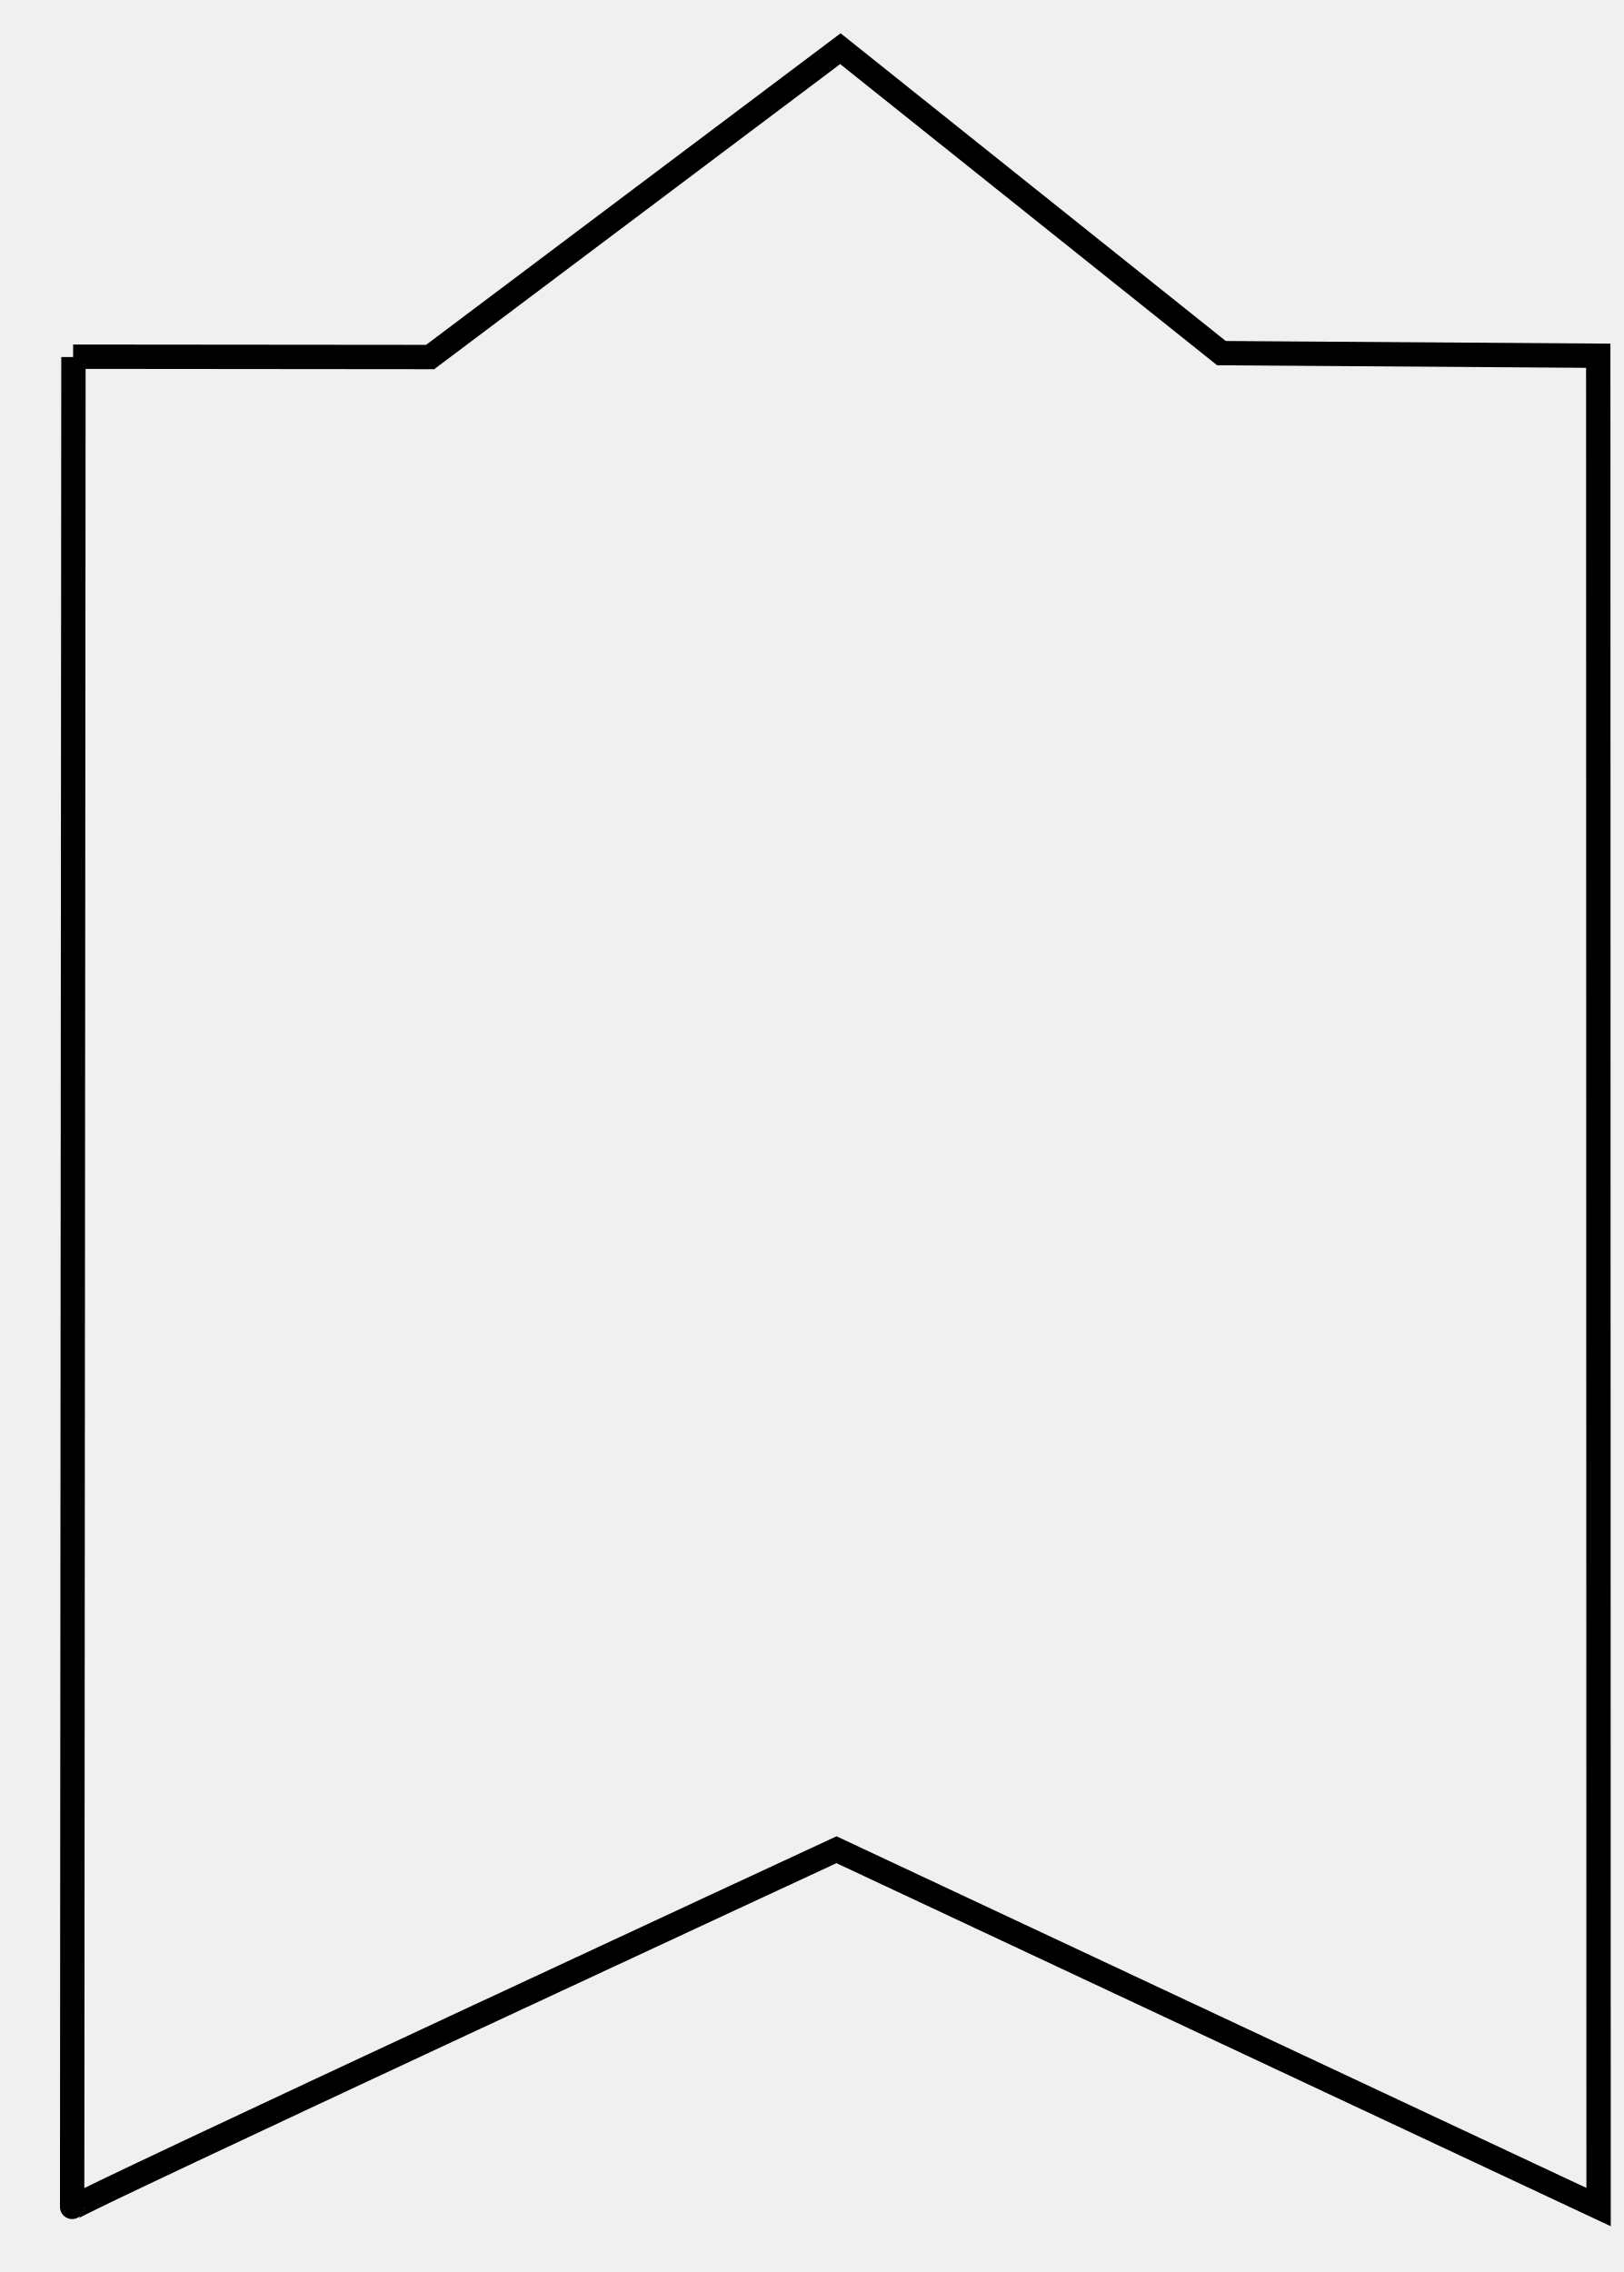
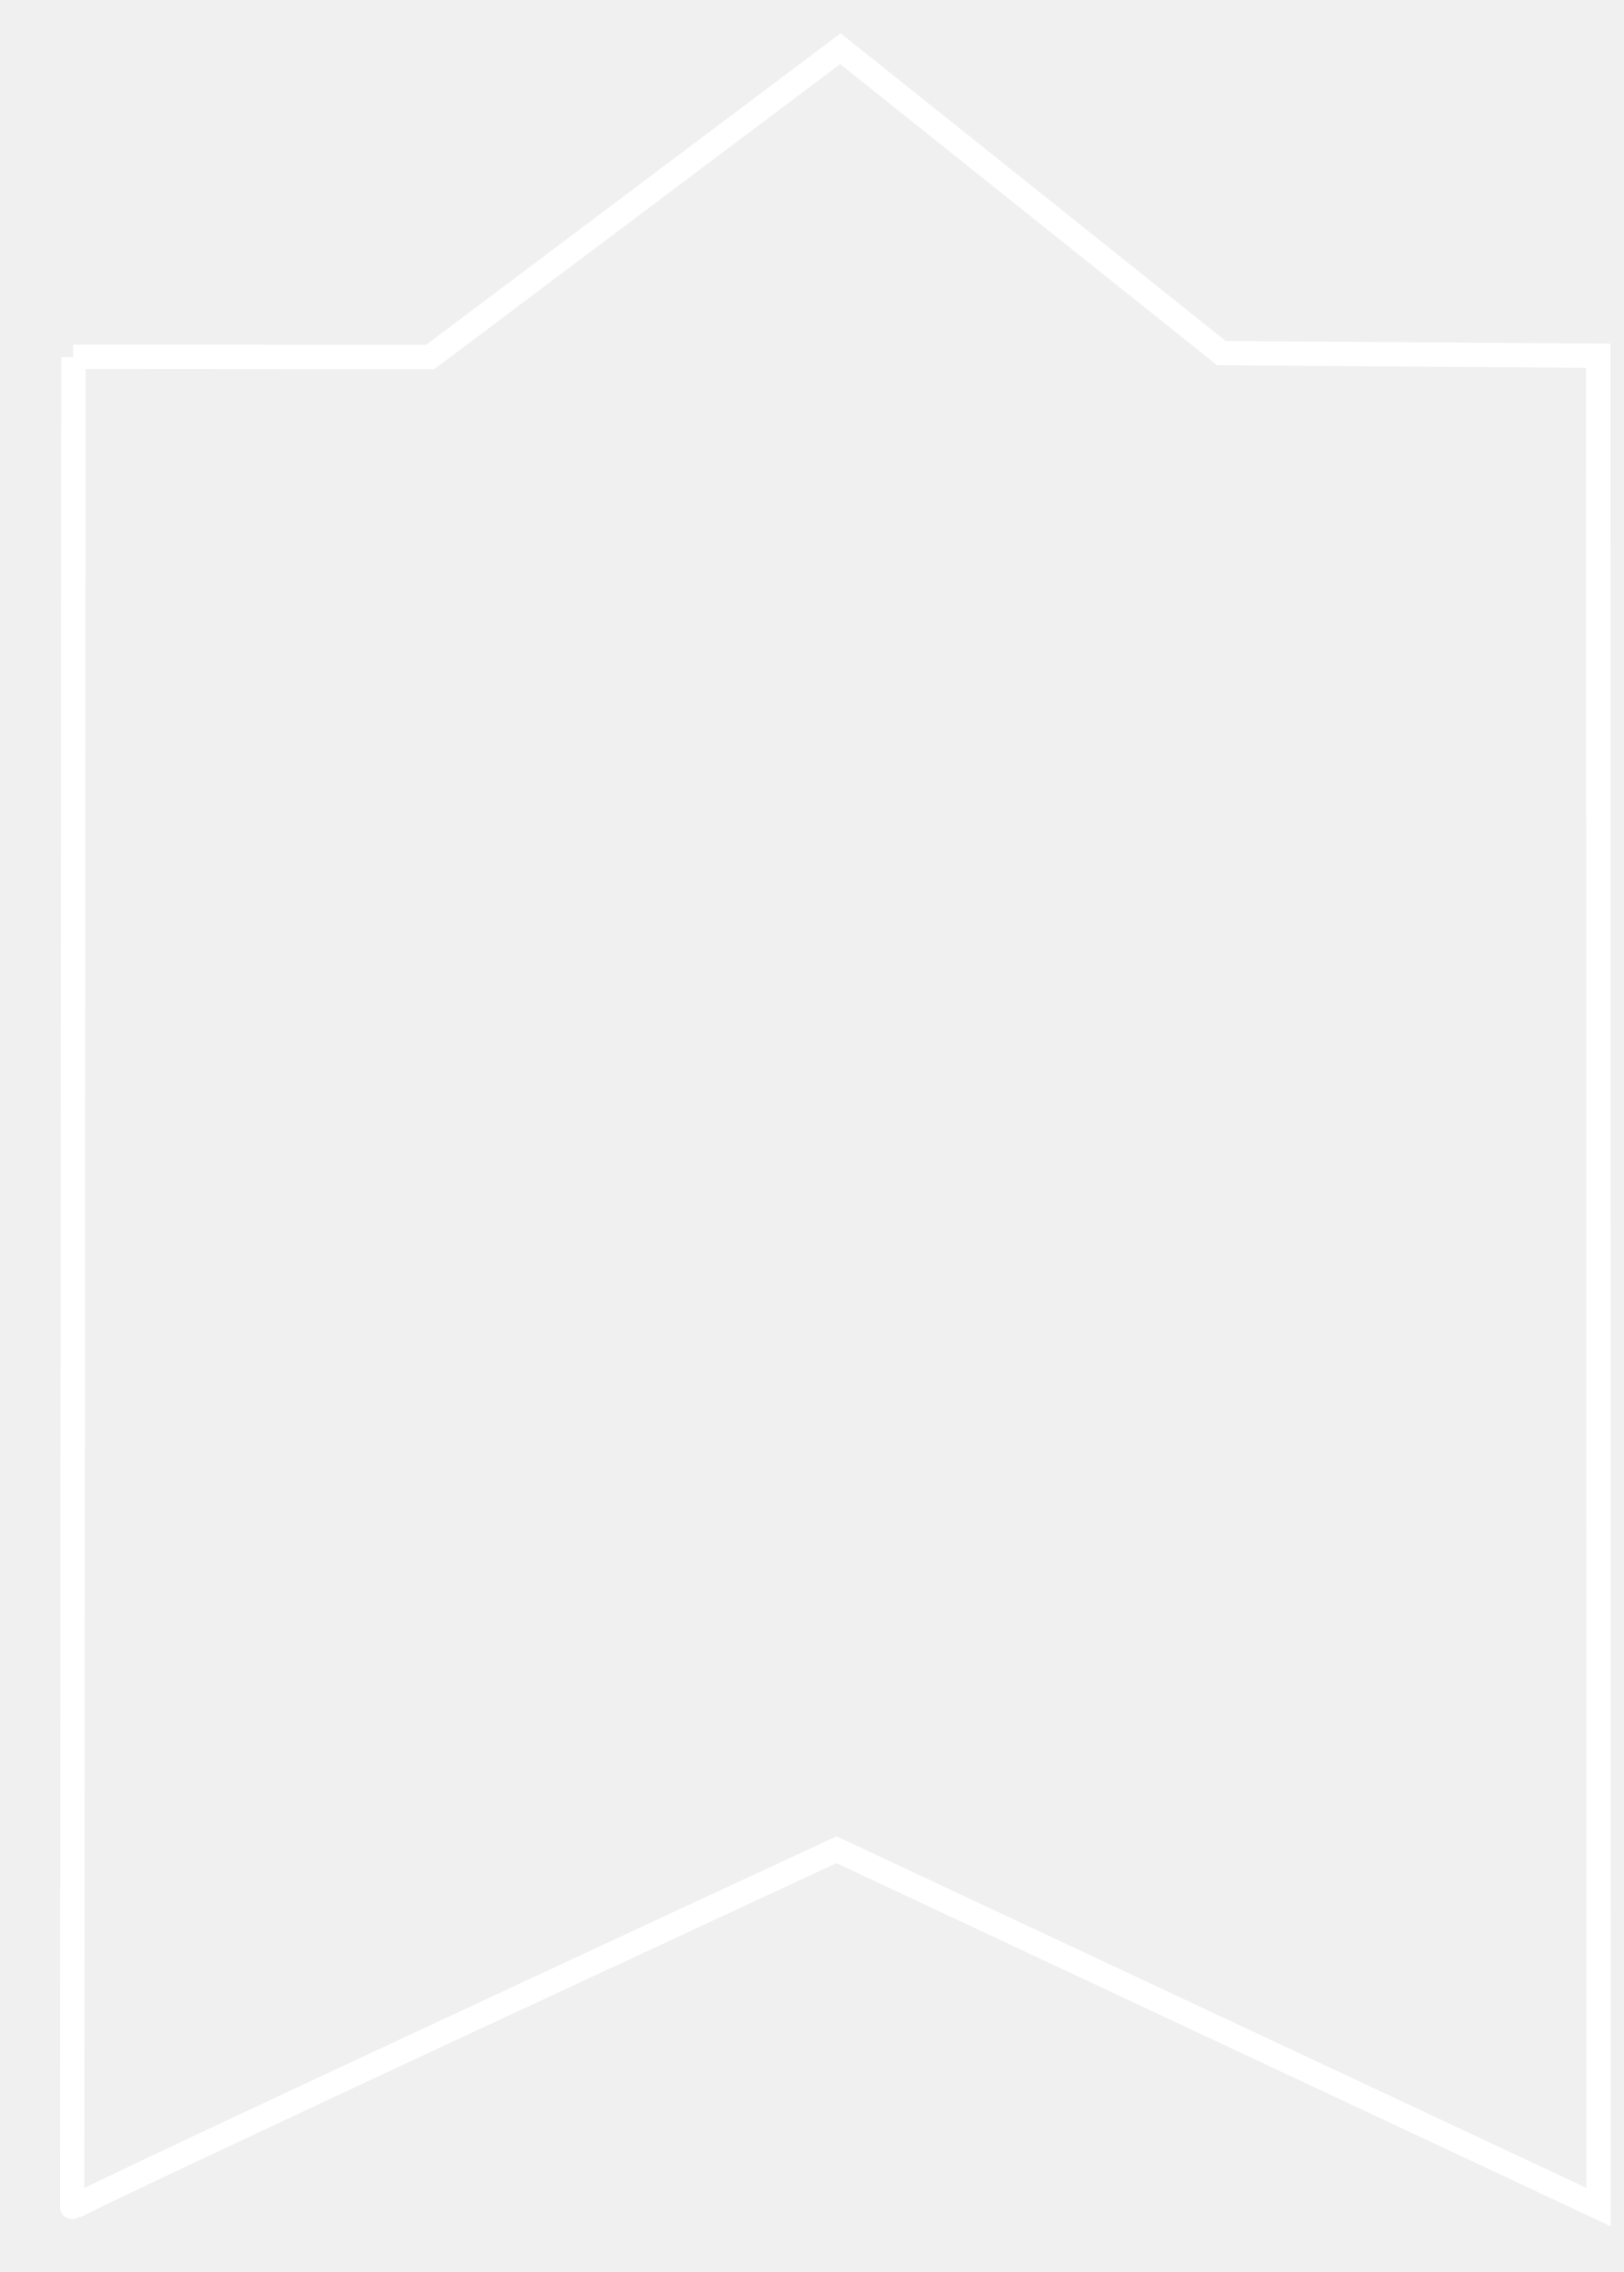
<svg xmlns="http://www.w3.org/2000/svg" width="0.556in" height="0.778in" viewBox="0 0 50 70">
-   <path id="Imported Path" fill="none" stroke="black" stroke-width=".75" d="M 2.25,11.00            C 2.25,11.00 2.21,68.16 2.21,68.03              2.21,67.91 25.76,56.99 25.76,56.99              25.76,56.99 49.24,68.00 49.24,68.00              49.24,68.00 49.23,10.96 49.23,10.96              49.23,10.96 37.62,10.88 37.62,10.88              37.62,10.88 25.88,1.50 25.88,1.50              25.88,1.50 13.24,11.00 13.24,11.00              13.24,11.00 2.24,10.99 2.24,10.99" />
+   <path id="Imported Path" fill="none" stroke="white" stroke-width=".75" d="M 2.25,11.00            C 2.25,11.00 2.21,68.16 2.21,68.03              2.21,67.91 25.76,56.99 25.76,56.99              25.76,56.99 49.24,68.00 49.24,68.00              49.24,68.00 49.23,10.96 49.23,10.96              49.23,10.96 37.62,10.88 37.62,10.88              37.62,10.88 25.88,1.50 25.88,1.50              25.88,1.50 13.24,11.00 13.24,11.00              13.24,11.00 2.24,10.99 2.24,10.99" />
</svg>
